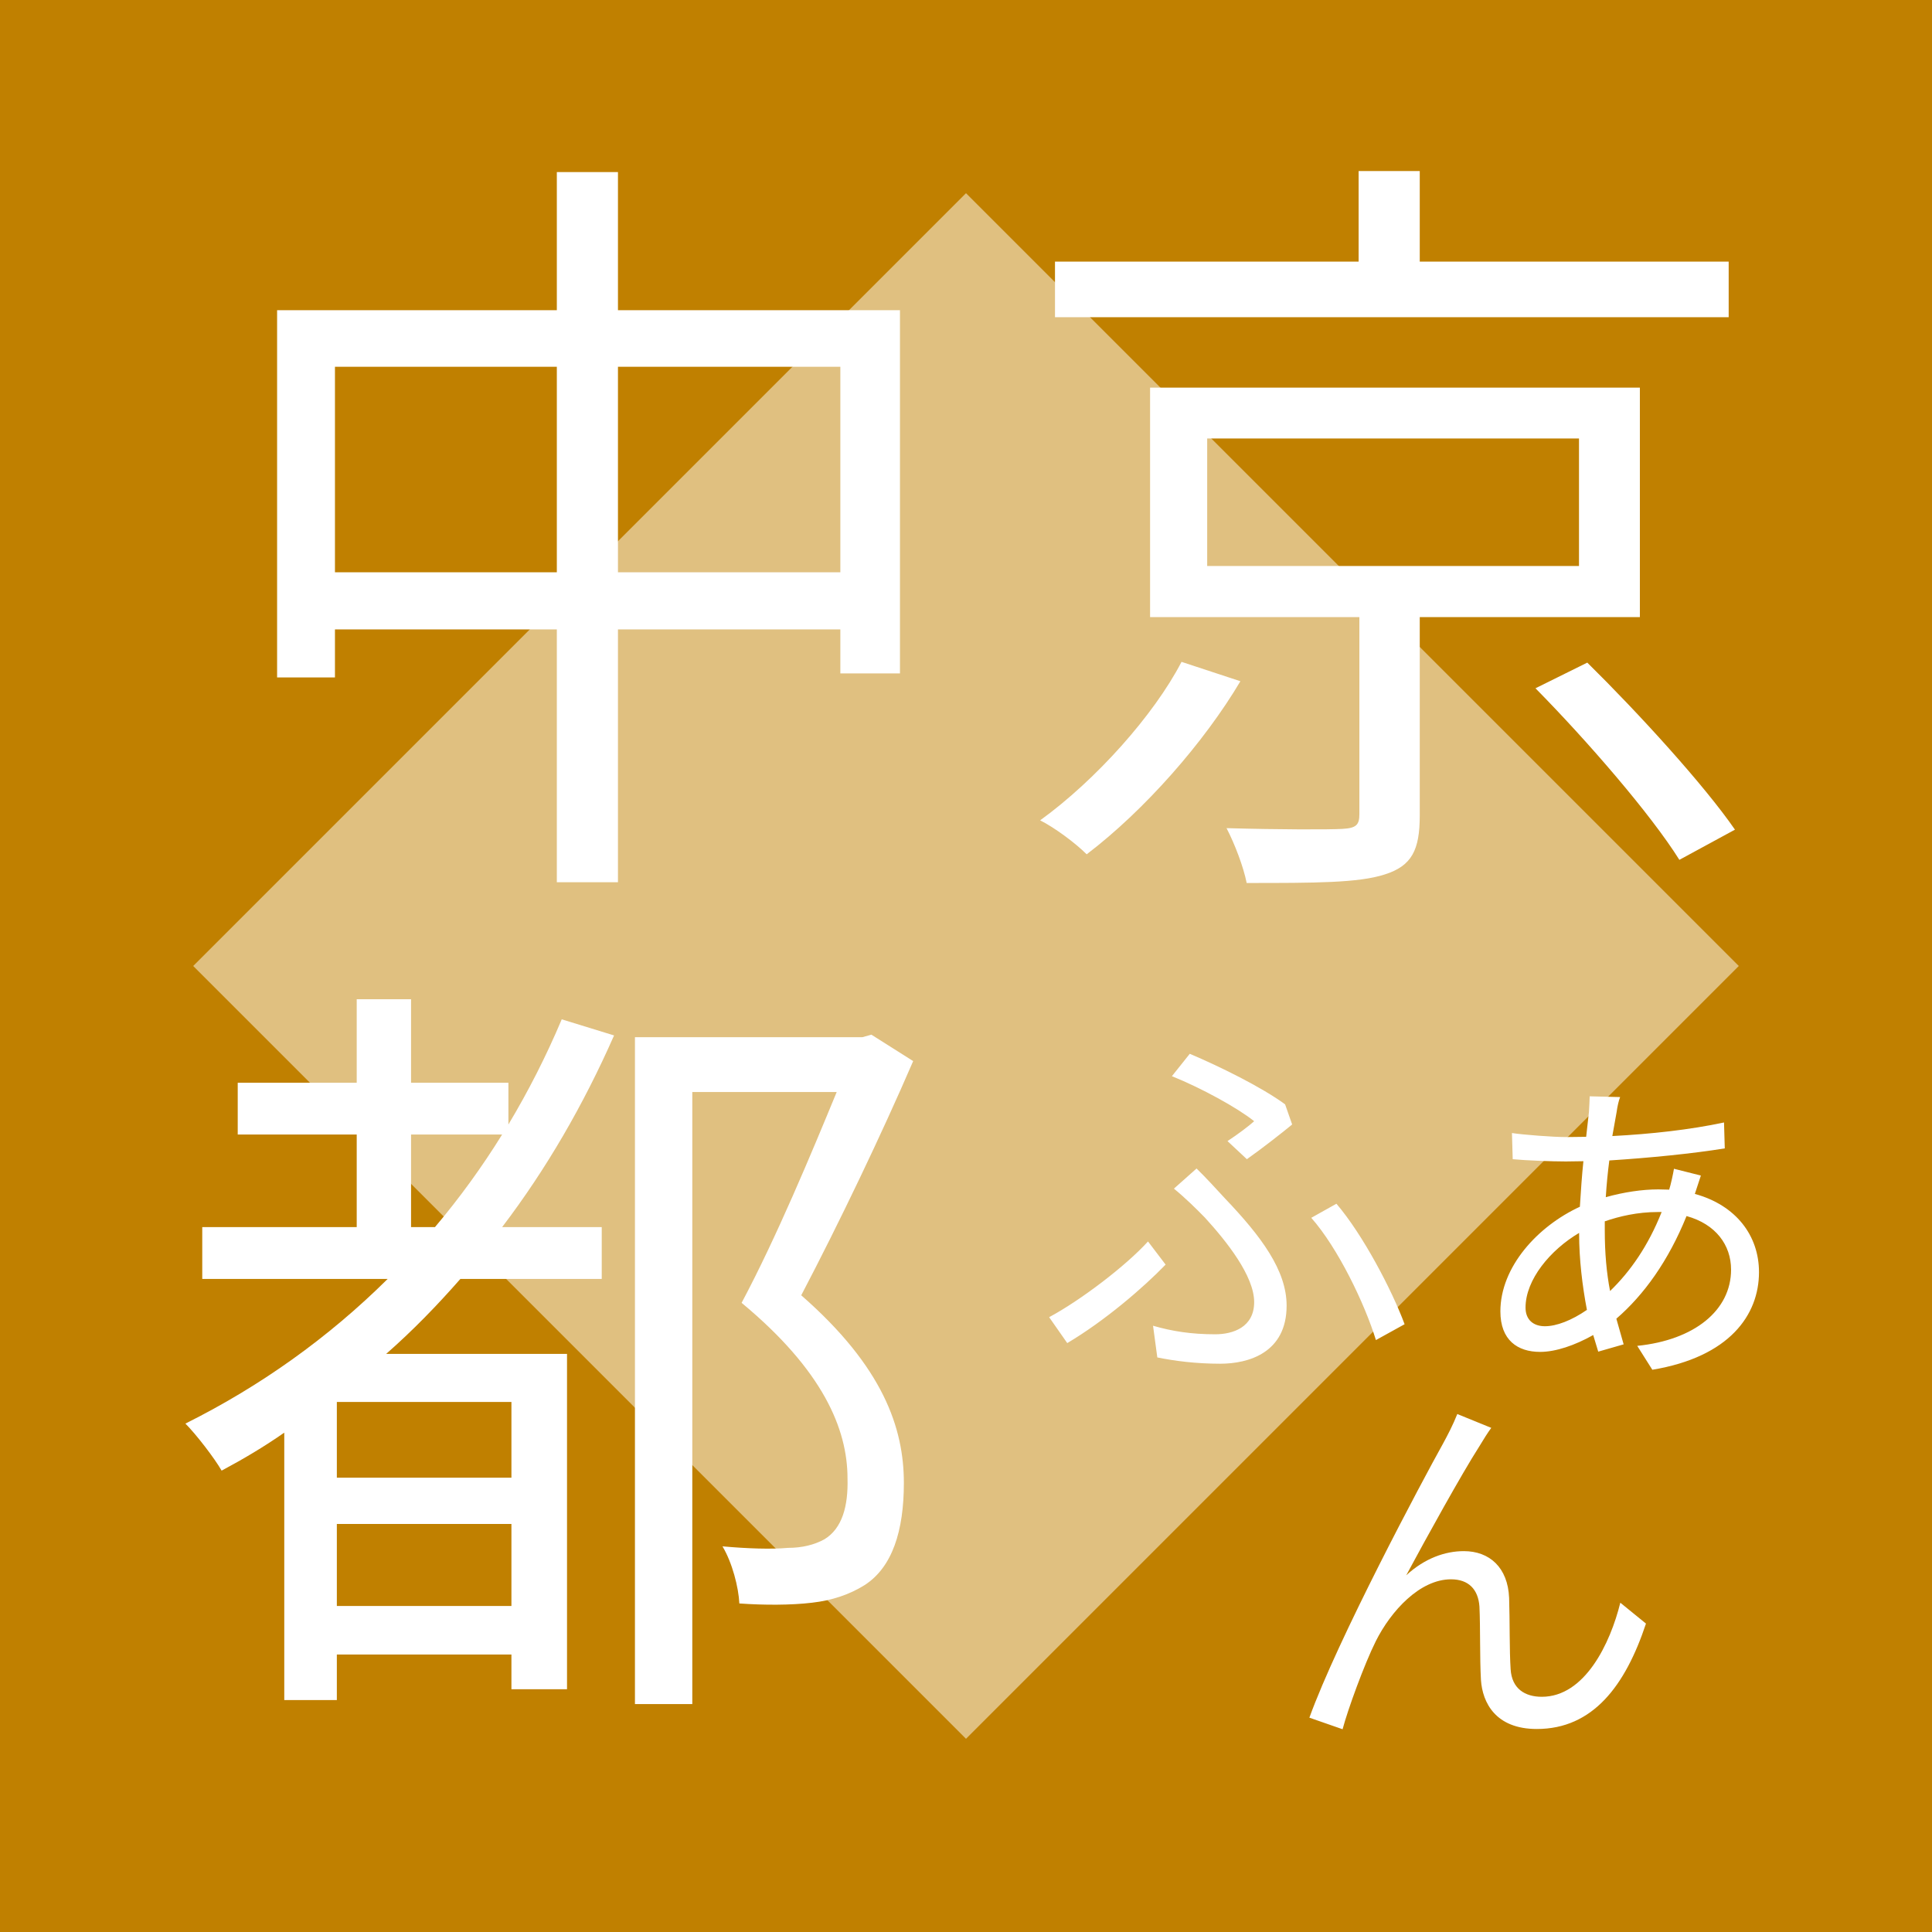
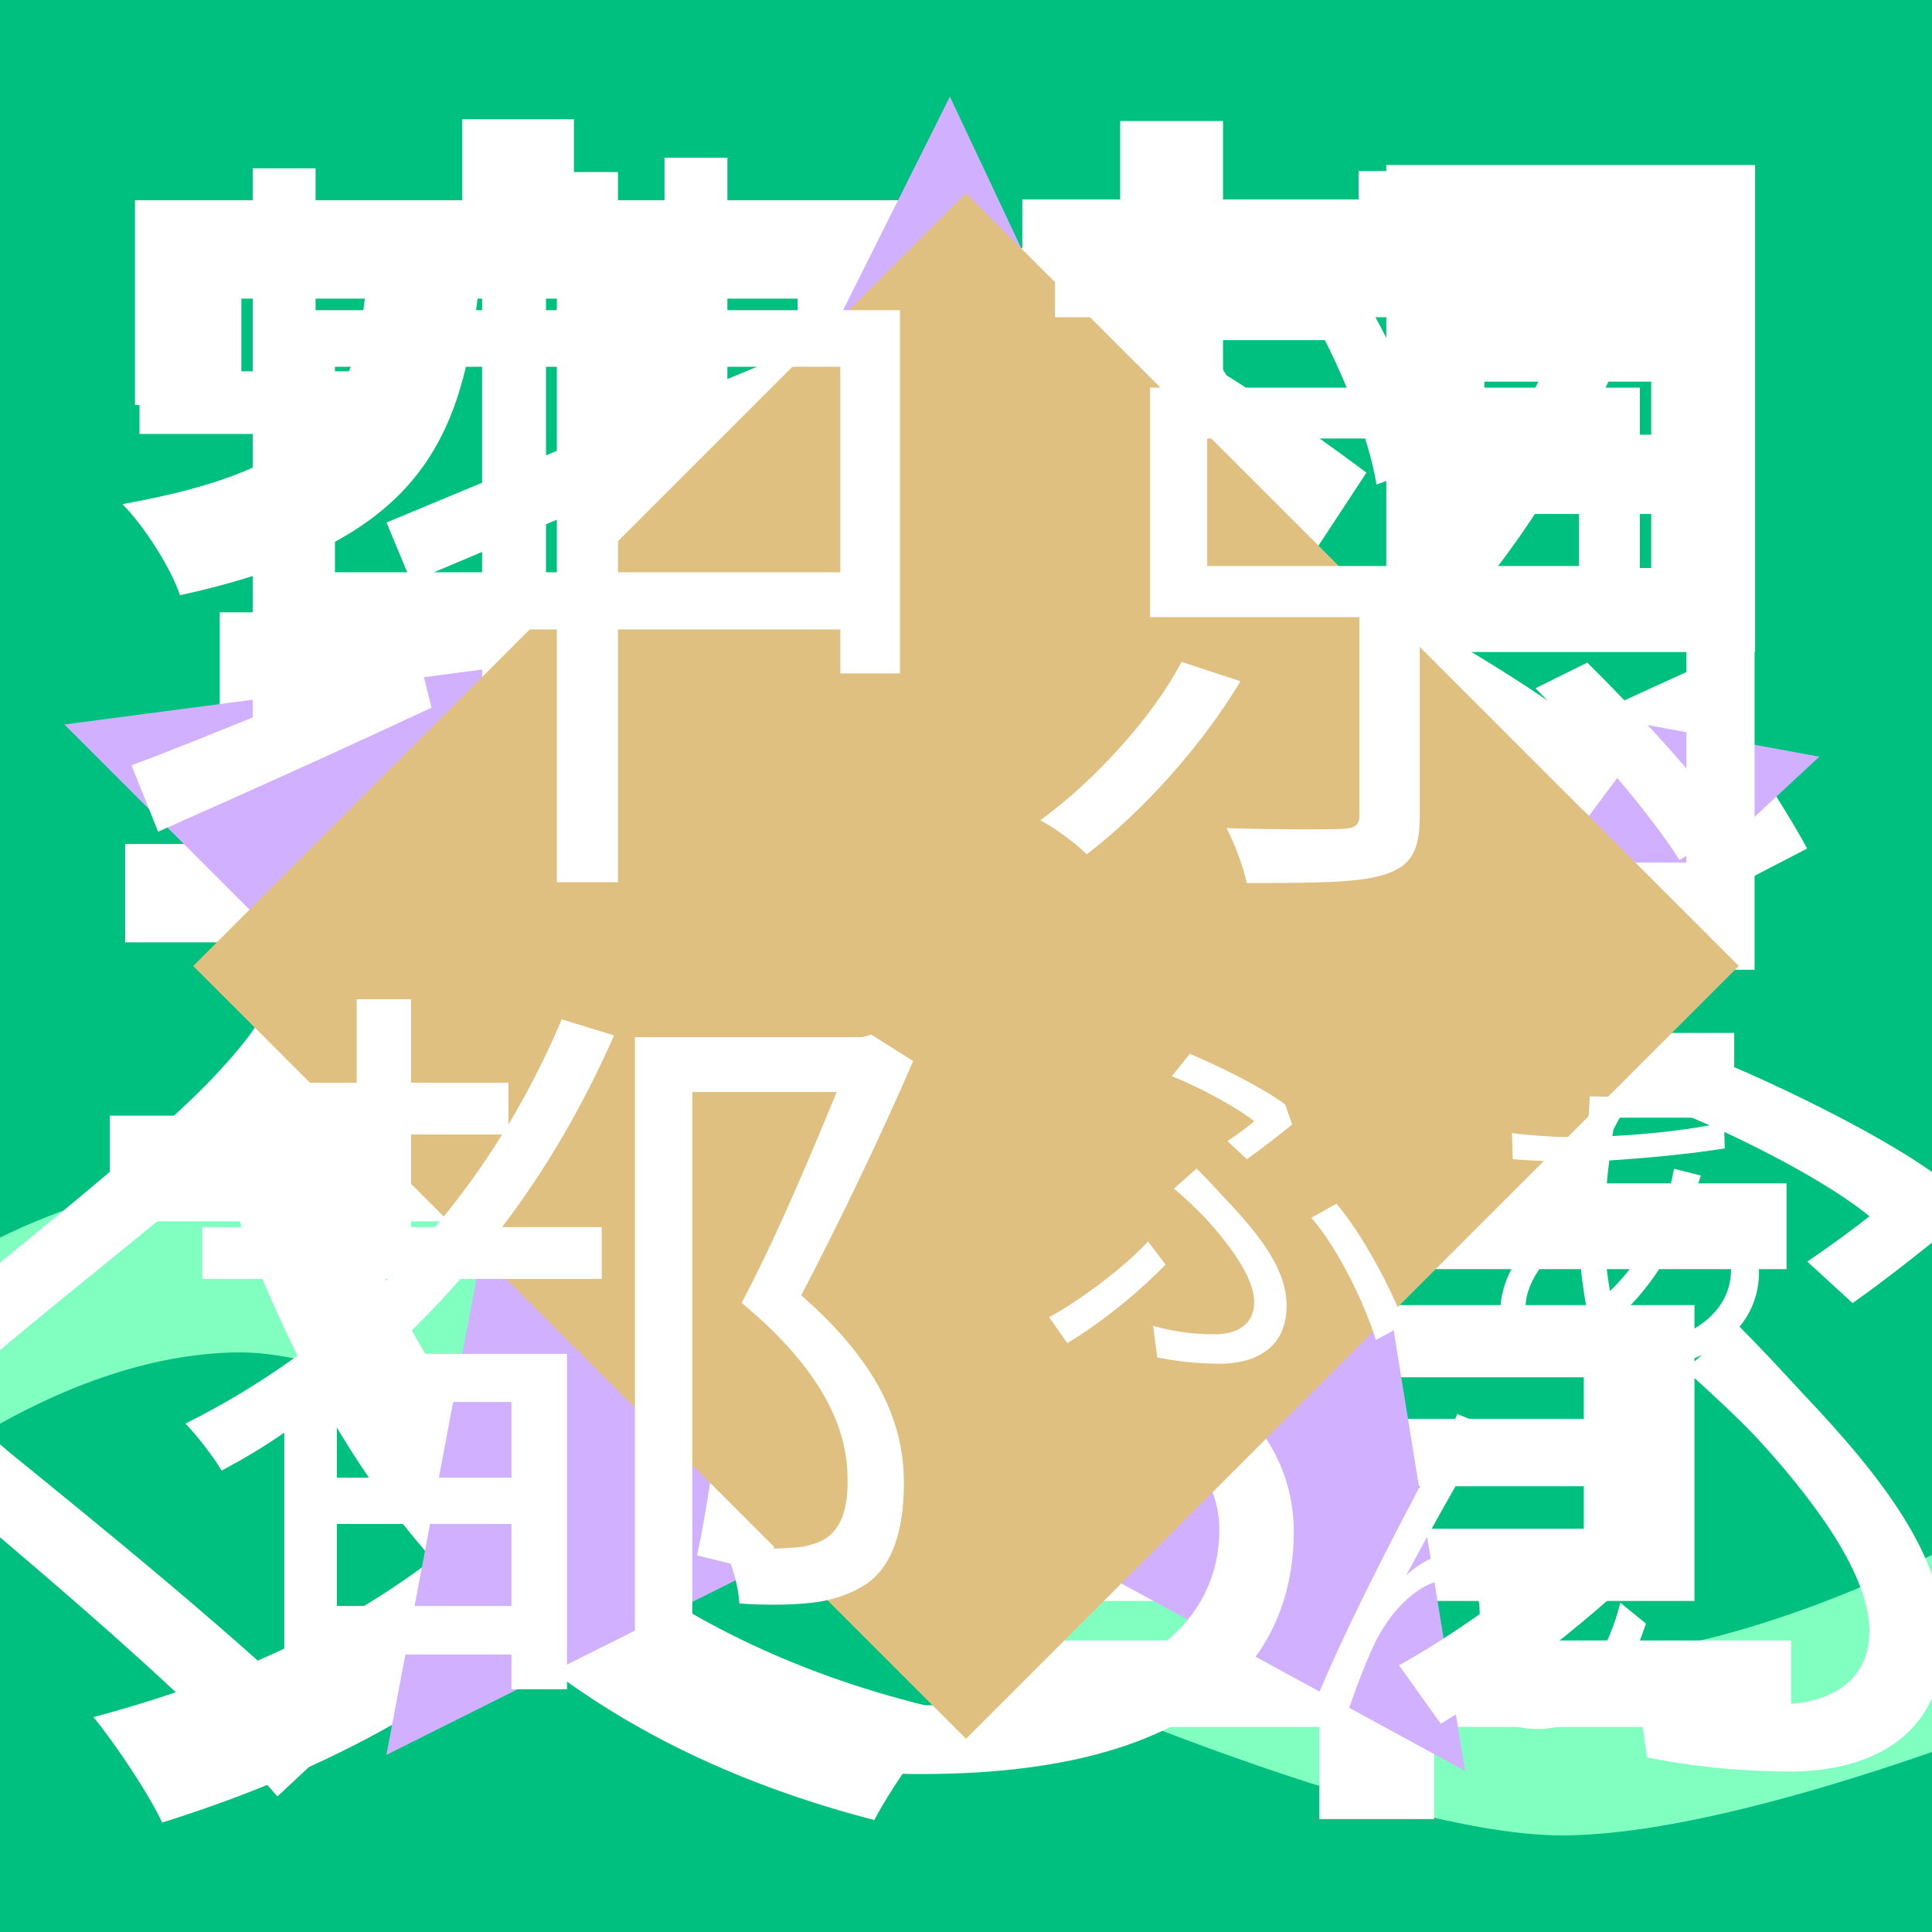
<svg xmlns="http://www.w3.org/2000/svg" viewBox="0 0 120 120">
  <style>
@font-face {
  font-family: 'Mochiy Pop P One';
  src: url('./MochiyPopOne-Regular.ttf') format('truetype');
  font-weight: normal;
  font-style: normal;
}
@font-face {
  font-family: 'Kosugi Maru';
  src: url('./KosugiMaru-Regular.ttf') format('truetype');
  font-weight: normal;
  font-style: normal;
}
@font-face {
  font-family: 'Noto Sans JP';
  src: url('./NotoSansJP-VariableFont_wght.ttf') format('truetype');
  font-weight: normal;
  font-style: normal;
}
</style>
  <path d="M -2.7,-1.9 H 123 V 122 H -2.7 Z" fill="#00c080" />
  <path d="m -8,82 c 0,0 10,-9 24,-9 14,0 42,15 42,15 0,0 24,15 39,15 C 112,103 130,91 130,91 l 0,14 c 0,0 -21,9 -33,9 -12,0 -38,-12 -38,-12 0,0 -33,-18 -44,-18 -12,0 -23,10 -23,10 z" fill="#80ffc0" />
  <g font-family="ヒラギノ角ゴ ProN,モリサワ新ゴ,Noto Sans JP" font-weight="bold" font-size="56" text-anchor="middle" fill="#ffffff">
    <text y="55" x="59" letter-spacing="-2.7" lengthAdjust="spacingAndGlyphs" textLength="108">空想</text>
    <text y="108" x="59" letter-spacing="-2.7" lengthAdjust="spacingAndGlyphs" textLength="108">文章</text>
  </g>
-   <path d="M -3,-2 H 123 V 122 H -3 Z" fill="#c080ff" />
  <path d="M 113,47 85,73 91,110 58,92 24,109 31,72 4,45 42,40 59,6 75,40 Z" fill="#d0b0ff" />
  <g font-family="Mochiy Pop P One" text-anchor="middle" font-size="55" fill="#ffffff">
    <text y="56" x="60" letter-spacing="-2.7" lengthAdjust="spacingAndGlyphs" textLength="106">地図</text>
    <text y="108" x="61" letter-spacing="-2.7" lengthAdjust="spacingAndGlyphs" textLength="111">くらぶ</text>
  </g>
-   <path d="M -3,-2 H 123 V 122 H -3 Z" fill="#c08000" />
  <path d="M 60,12 108,60 60,108 12,60 Z" fill="#e0c080" />
  <g font-family="HG丸ｺﾞｼｯｸM-PRO,Kosugi Maru" text-anchor="middle" fill="#ffffff">
    <text y="51" x="61.5" letter-spacing="1.8" lengthAdjust="spacingAndGlyphs" textLength="108" font-size="48">中京</text>
    <text y="102" x="34.5" letter-spacing="1.8" lengthAdjust="spacingAndGlyphs" textLength="54" font-size="48">都</text>
    <text y="84" x="88.5" letter-spacing="0.7" lengthAdjust="spacingAndGlyphs" textLength="54" font-size="24">ふぁ</text>
    <text y="106.5" x="91.5" letter-spacing="0.9" lengthAdjust="spacingAndGlyphs" textLength="30" font-size="24">ん</text>
  </g>
</svg>
